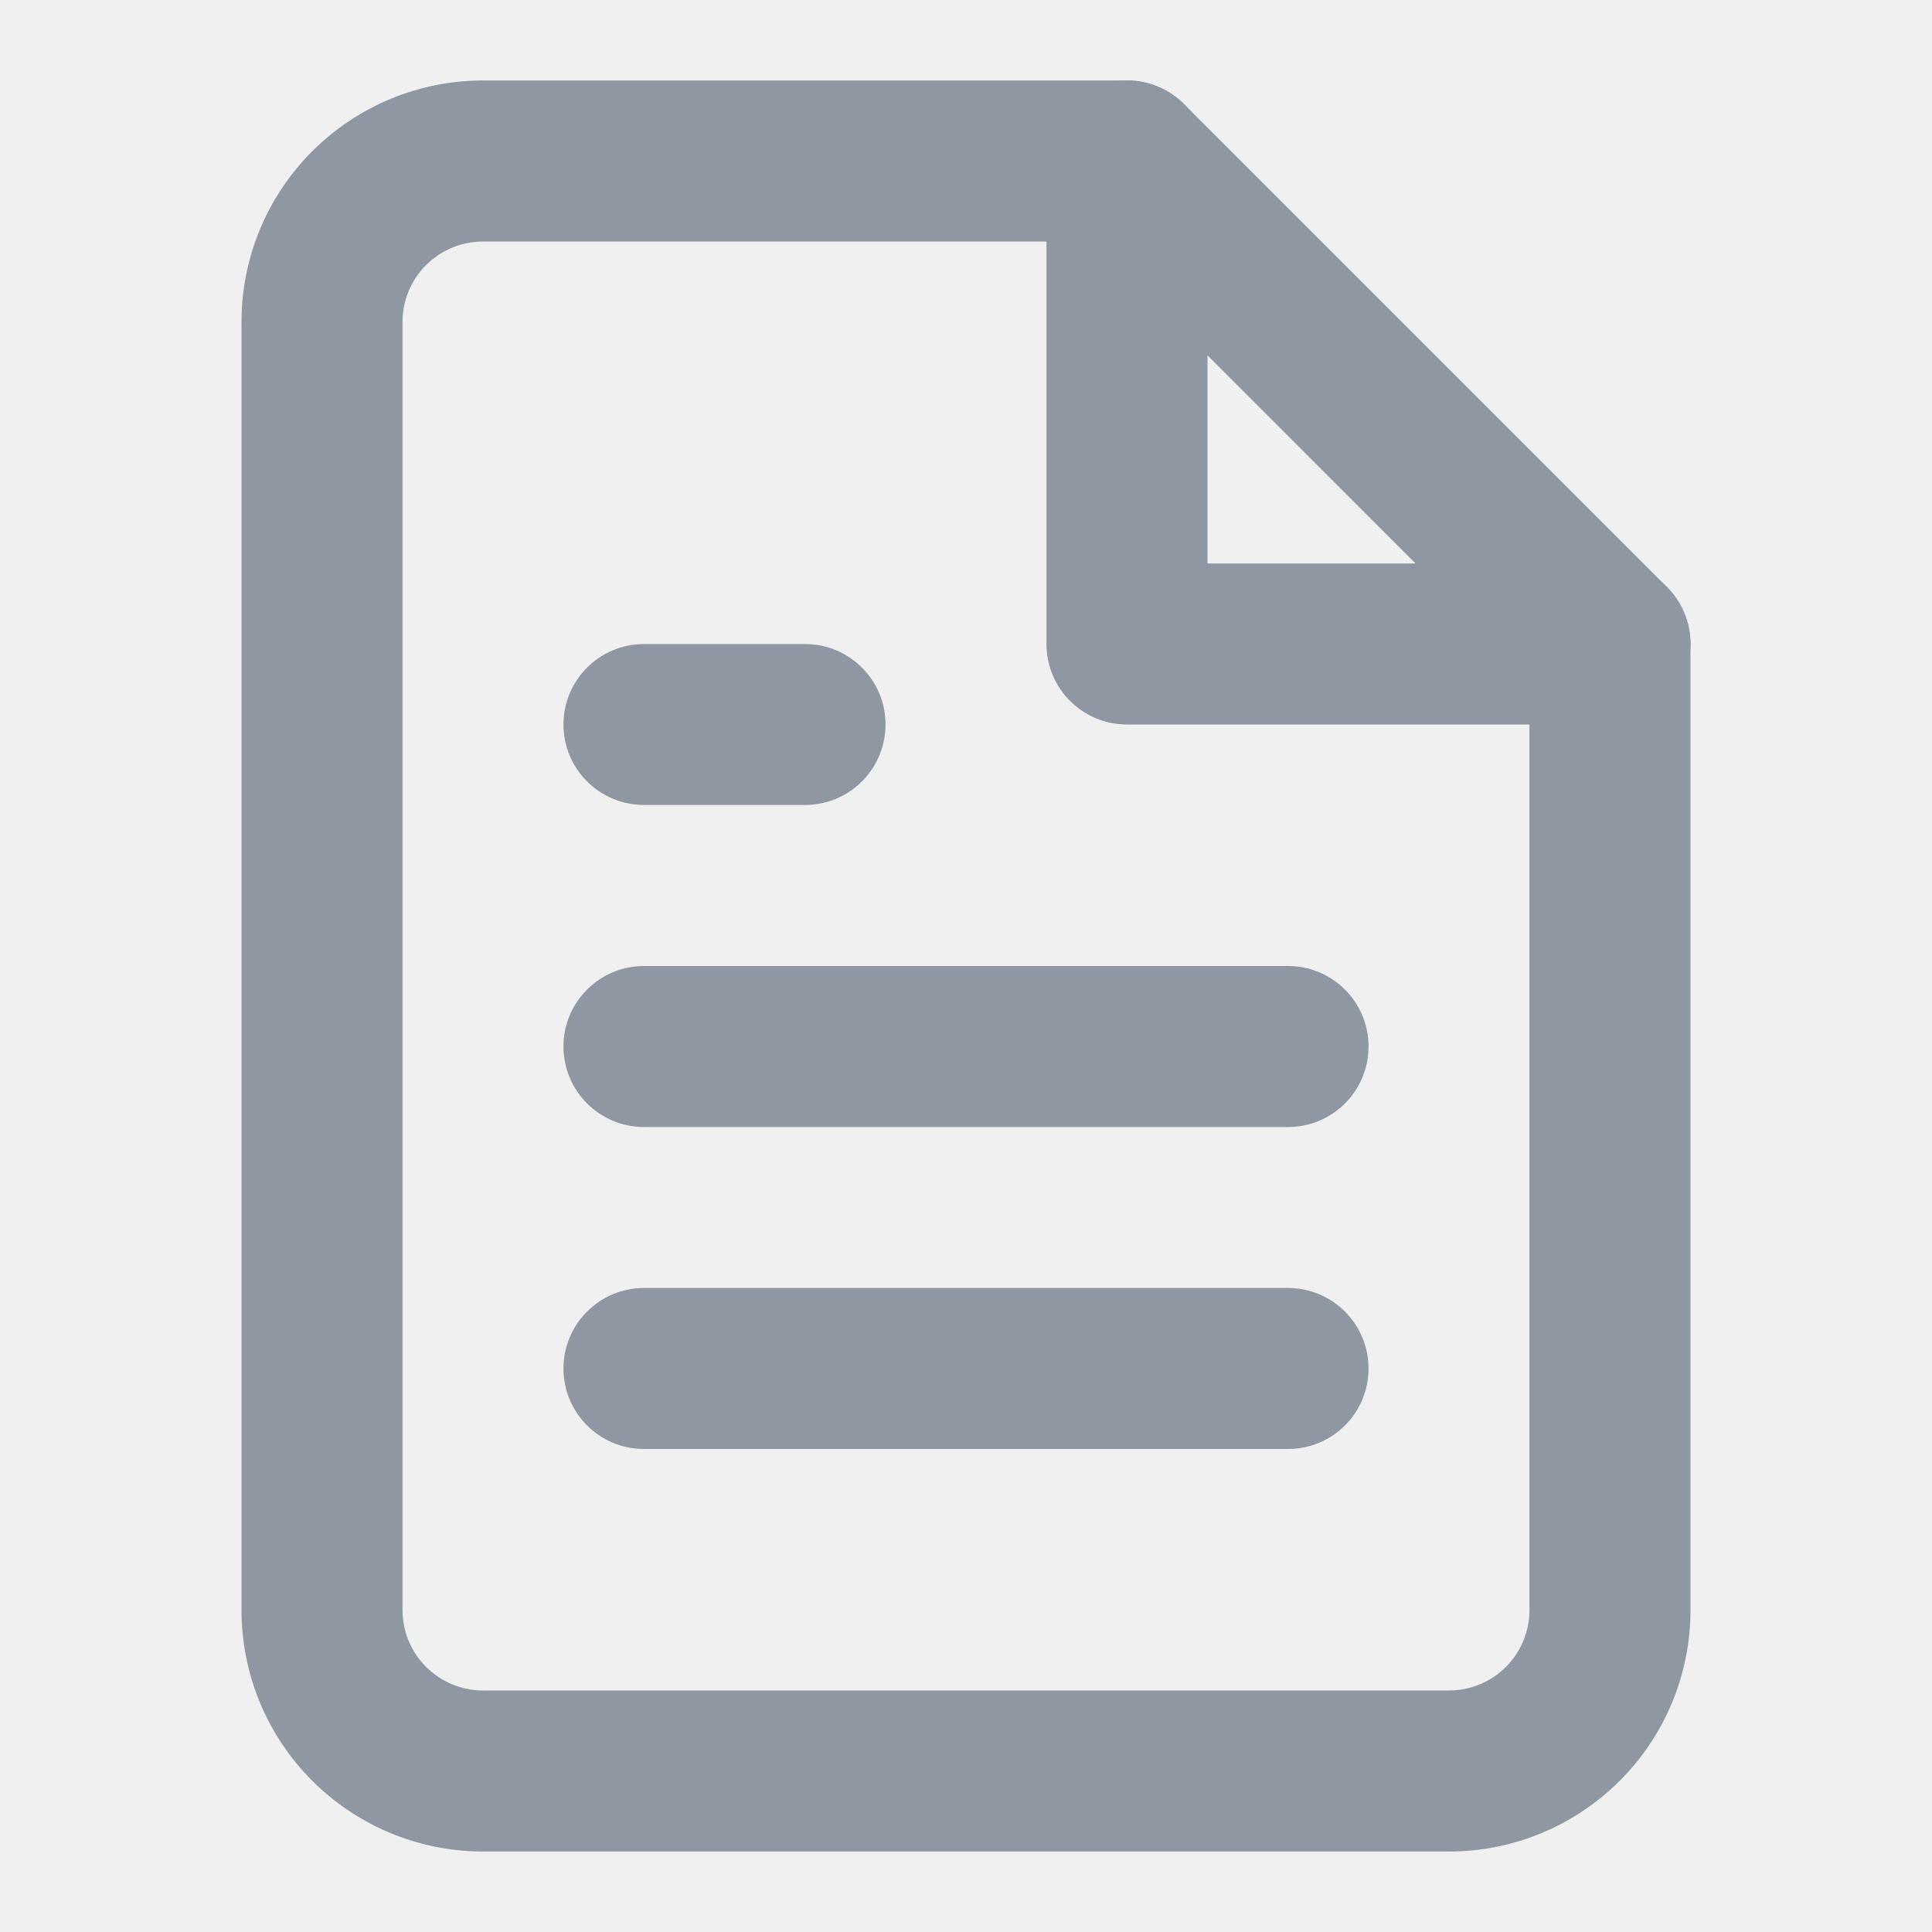
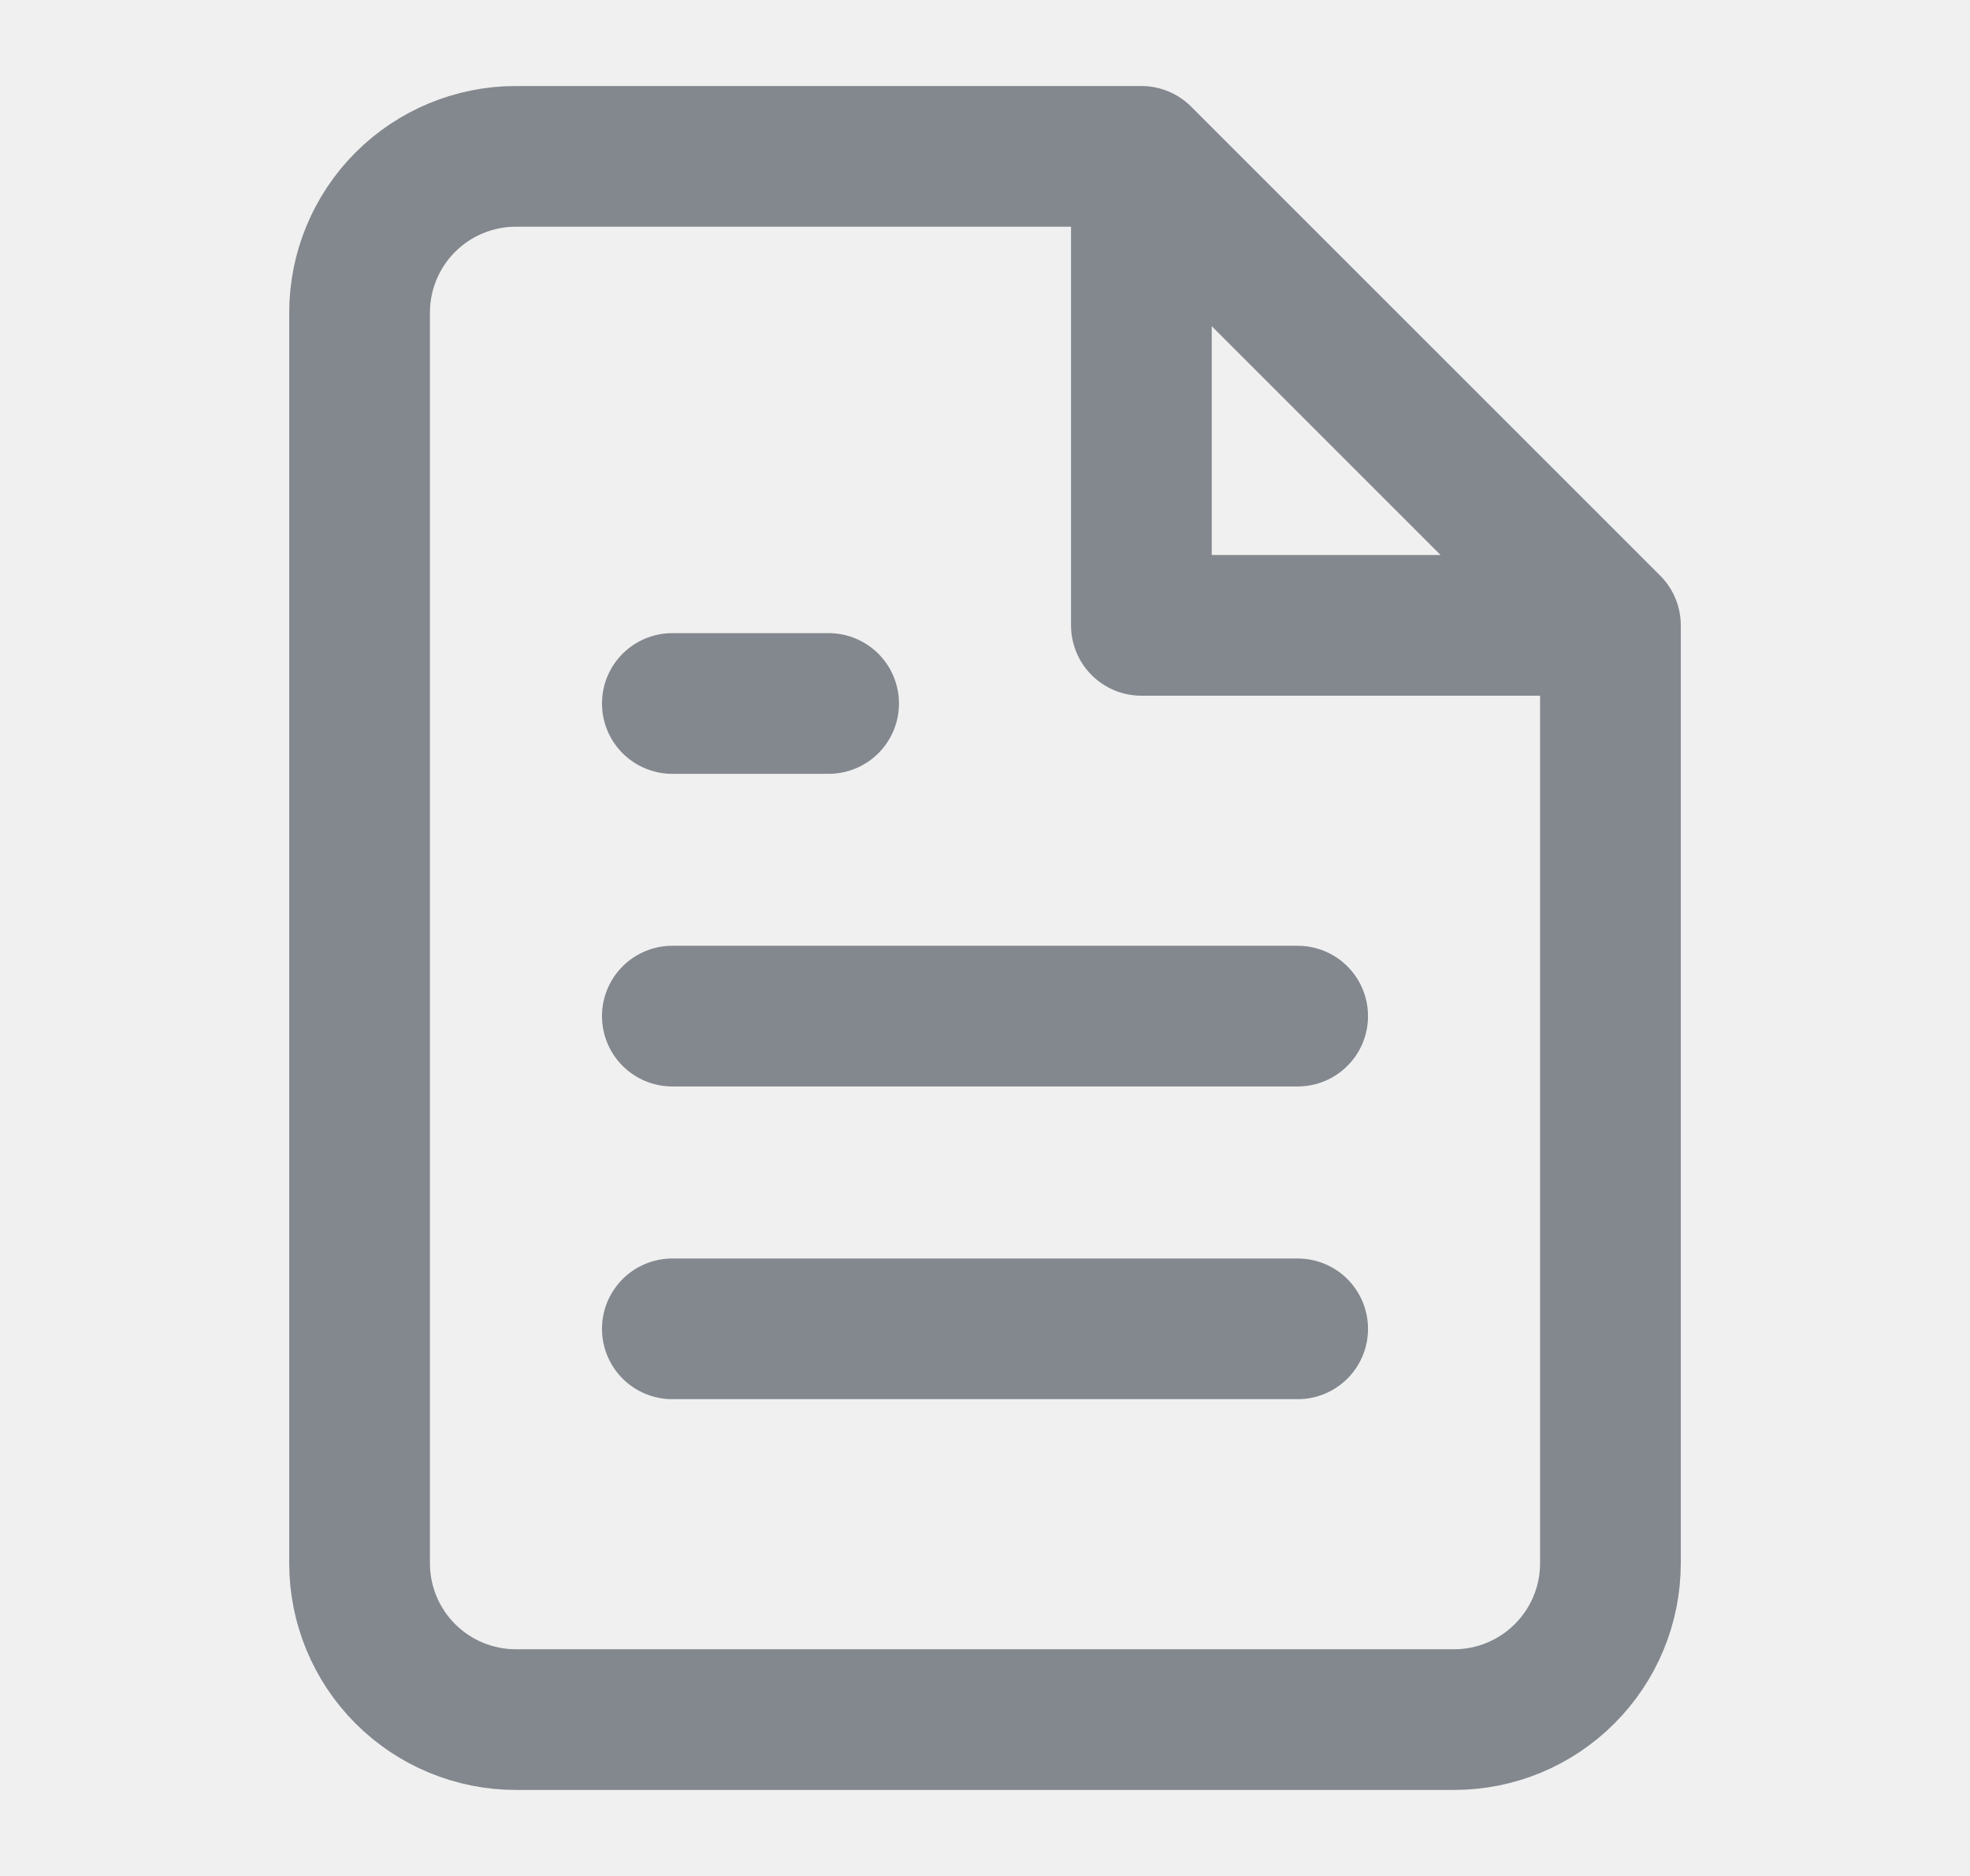
- <svg xmlns="http://www.w3.org/2000/svg" width="20" height="20" viewBox="0 0 20 20" fill="none">
-   <path fill-rule="evenodd" clip-rule="evenodd" d="M3.232 1.566C3.701 1.097 4.337 0.833 5 0.833H11.667C11.888 0.833 12.1 0.921 12.256 1.077L17.256 6.077C17.412 6.234 17.5 6.446 17.5 6.667V16.667C17.5 17.33 17.237 17.966 16.768 18.434C16.299 18.903 15.663 19.167 15 19.167H5C4.337 19.167 3.701 18.903 3.232 18.434C2.763 17.966 2.5 17.33 2.5 16.667V3.333C2.5 2.67 2.763 2.034 3.232 1.566ZM5 2.5C4.779 2.5 4.567 2.588 4.411 2.744C4.254 2.9 4.167 3.112 4.167 3.333V16.667C4.167 16.888 4.254 17.1 4.411 17.256C4.567 17.412 4.779 17.5 5 17.5H15C15.221 17.5 15.433 17.412 15.589 17.256C15.745 17.1 15.833 16.888 15.833 16.667V7.012L11.322 2.5H5Z" fill="#8F97A3" />
-   <path fill-rule="evenodd" clip-rule="evenodd" d="M11.667 0.833C12.127 0.833 12.5 1.206 12.5 1.667V5.833H16.667C17.127 5.833 17.5 6.206 17.5 6.667C17.5 7.127 17.127 7.5 16.667 7.5H11.667C11.206 7.5 10.833 7.127 10.833 6.667V1.667C10.833 1.206 11.206 0.833 11.667 0.833Z" fill="#8F97A3" />
-   <path fill-rule="evenodd" clip-rule="evenodd" d="M5.833 10.833C5.833 10.373 6.206 10 6.667 10H13.333C13.794 10 14.167 10.373 14.167 10.833C14.167 11.294 13.794 11.667 13.333 11.667H6.667C6.206 11.667 5.833 11.294 5.833 10.833Z" fill="#8F97A3" />
-   <path fill-rule="evenodd" clip-rule="evenodd" d="M5.833 14.167C5.833 13.707 6.206 13.333 6.667 13.333H13.333C13.794 13.333 14.167 13.707 14.167 14.167C14.167 14.627 13.794 15 13.333 15H6.667C6.206 15 5.833 14.627 5.833 14.167Z" fill="#8F97A3" />
-   <path fill-rule="evenodd" clip-rule="evenodd" d="M5.833 7.5C5.833 7.04 6.206 6.667 6.667 6.667H8.333C8.794 6.667 9.167 7.04 9.167 7.5C9.167 7.96 8.794 8.333 8.333 8.333H6.667C6.206 8.333 5.833 7.96 5.833 7.5Z" fill="#8F97A3" />
+ <svg xmlns="http://www.w3.org/2000/svg" width="21" height="20" viewBox="0 0 21 20" fill="none">
+   <rect width="20" height="20" transform="translate(0.5)" fill="white" fill-opacity="0.01" style="mix-blend-mode:multiply" />
+   <path d="M12.167 1.667H5.5C5.058 1.667 4.634 1.842 4.321 2.155C4.009 2.467 3.833 2.891 3.833 3.333V16.667C3.833 17.109 4.009 17.533 4.321 17.845C4.634 18.158 5.058 18.333 5.5 18.333H15.5C15.942 18.333 16.366 18.158 16.678 17.845C16.991 17.533 17.167 17.109 17.167 16.667V6.667M12.167 1.667L17.167 6.667M12.167 1.667V6.667H17.167M13.833 10.833H7.167M13.833 14.167H7.167M8.833 7.5H7.167" stroke="#83888F" stroke-width="1.5" stroke-linecap="round" stroke-linejoin="round" />
</svg>
